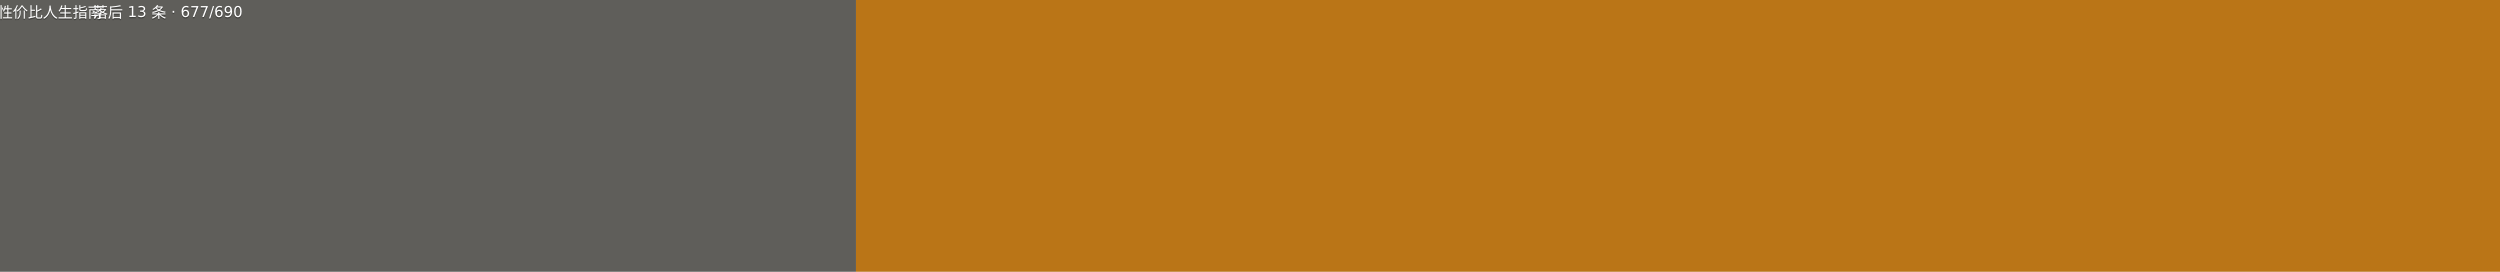
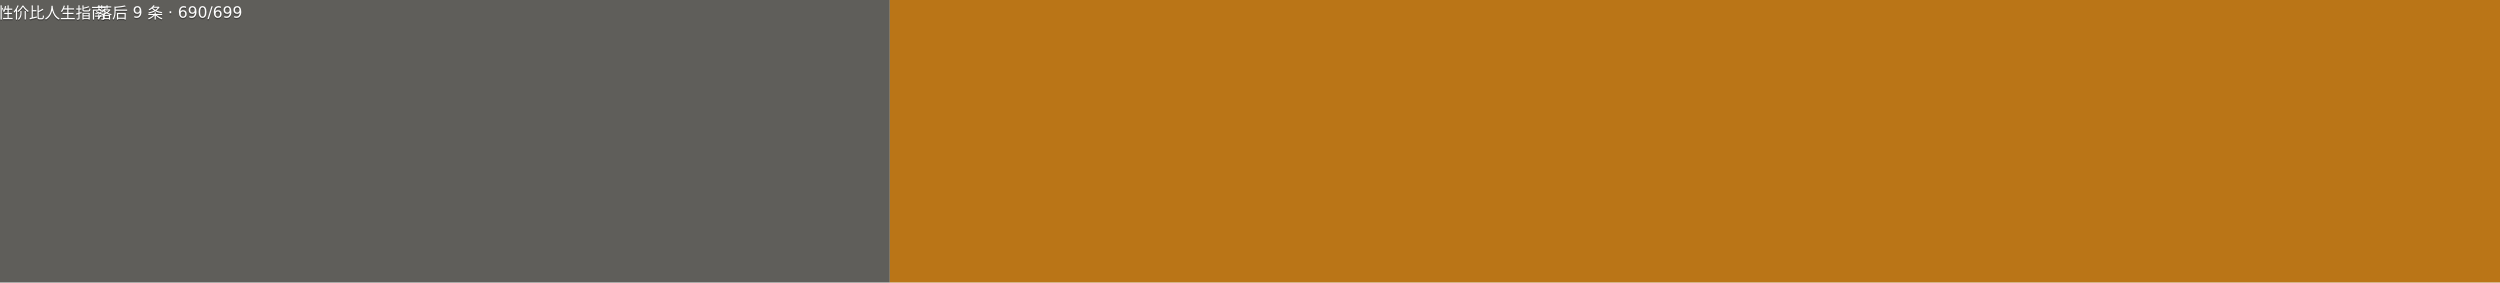
- <svg xmlns="http://www.w3.org/2000/svg" width="184" height="20" viewBox="0 0 1840 200" role="img" aria-label="高性价比人生指南: 落后 13 条 · 677/690">
+ <svg xmlns="http://www.w3.org/2000/svg" width="177" height="20" viewBox="0 0 1770 200" role="img" aria-label="高性价比人生指南: 落后 9 条 · 690/699">
  <g>
    <rect width="630" height="200" fill="#5f5e5a" />
-     <rect x="630" width="1210" height="200" fill="#ba7517" />
+     <rect x="630" width="1140" height="200" fill="#ba7517" />
    <g fill="#fff" text-anchor="middle" font-family="Verdana,Geneva,DejaVu Sans,sans-serif" font-size="110">
      <text x="315" y="140" fill="#010101" fill-opacity=".3" transform="scale(.1)">高性价比人生指南</text>
      <text x="315" y="130" transform="scale(.1)">高性价比人生指南</text>
-       <text x="1235" y="140" fill="#010101" fill-opacity=".3" transform="scale(.1)">落后 13 条 · 677/690</text>
-       <text x="1235" y="130" transform="scale(.1)">落后 13 条 · 677/690</text>
+       <text x="1200" y="140" fill="#010101" fill-opacity=".3" transform="scale(.1)">落后 9 条 · 690/699</text>
+       <text x="1200" y="130" transform="scale(.1)">落后 9 条 · 690/699</text>
    </g>
  </g>
</svg>
